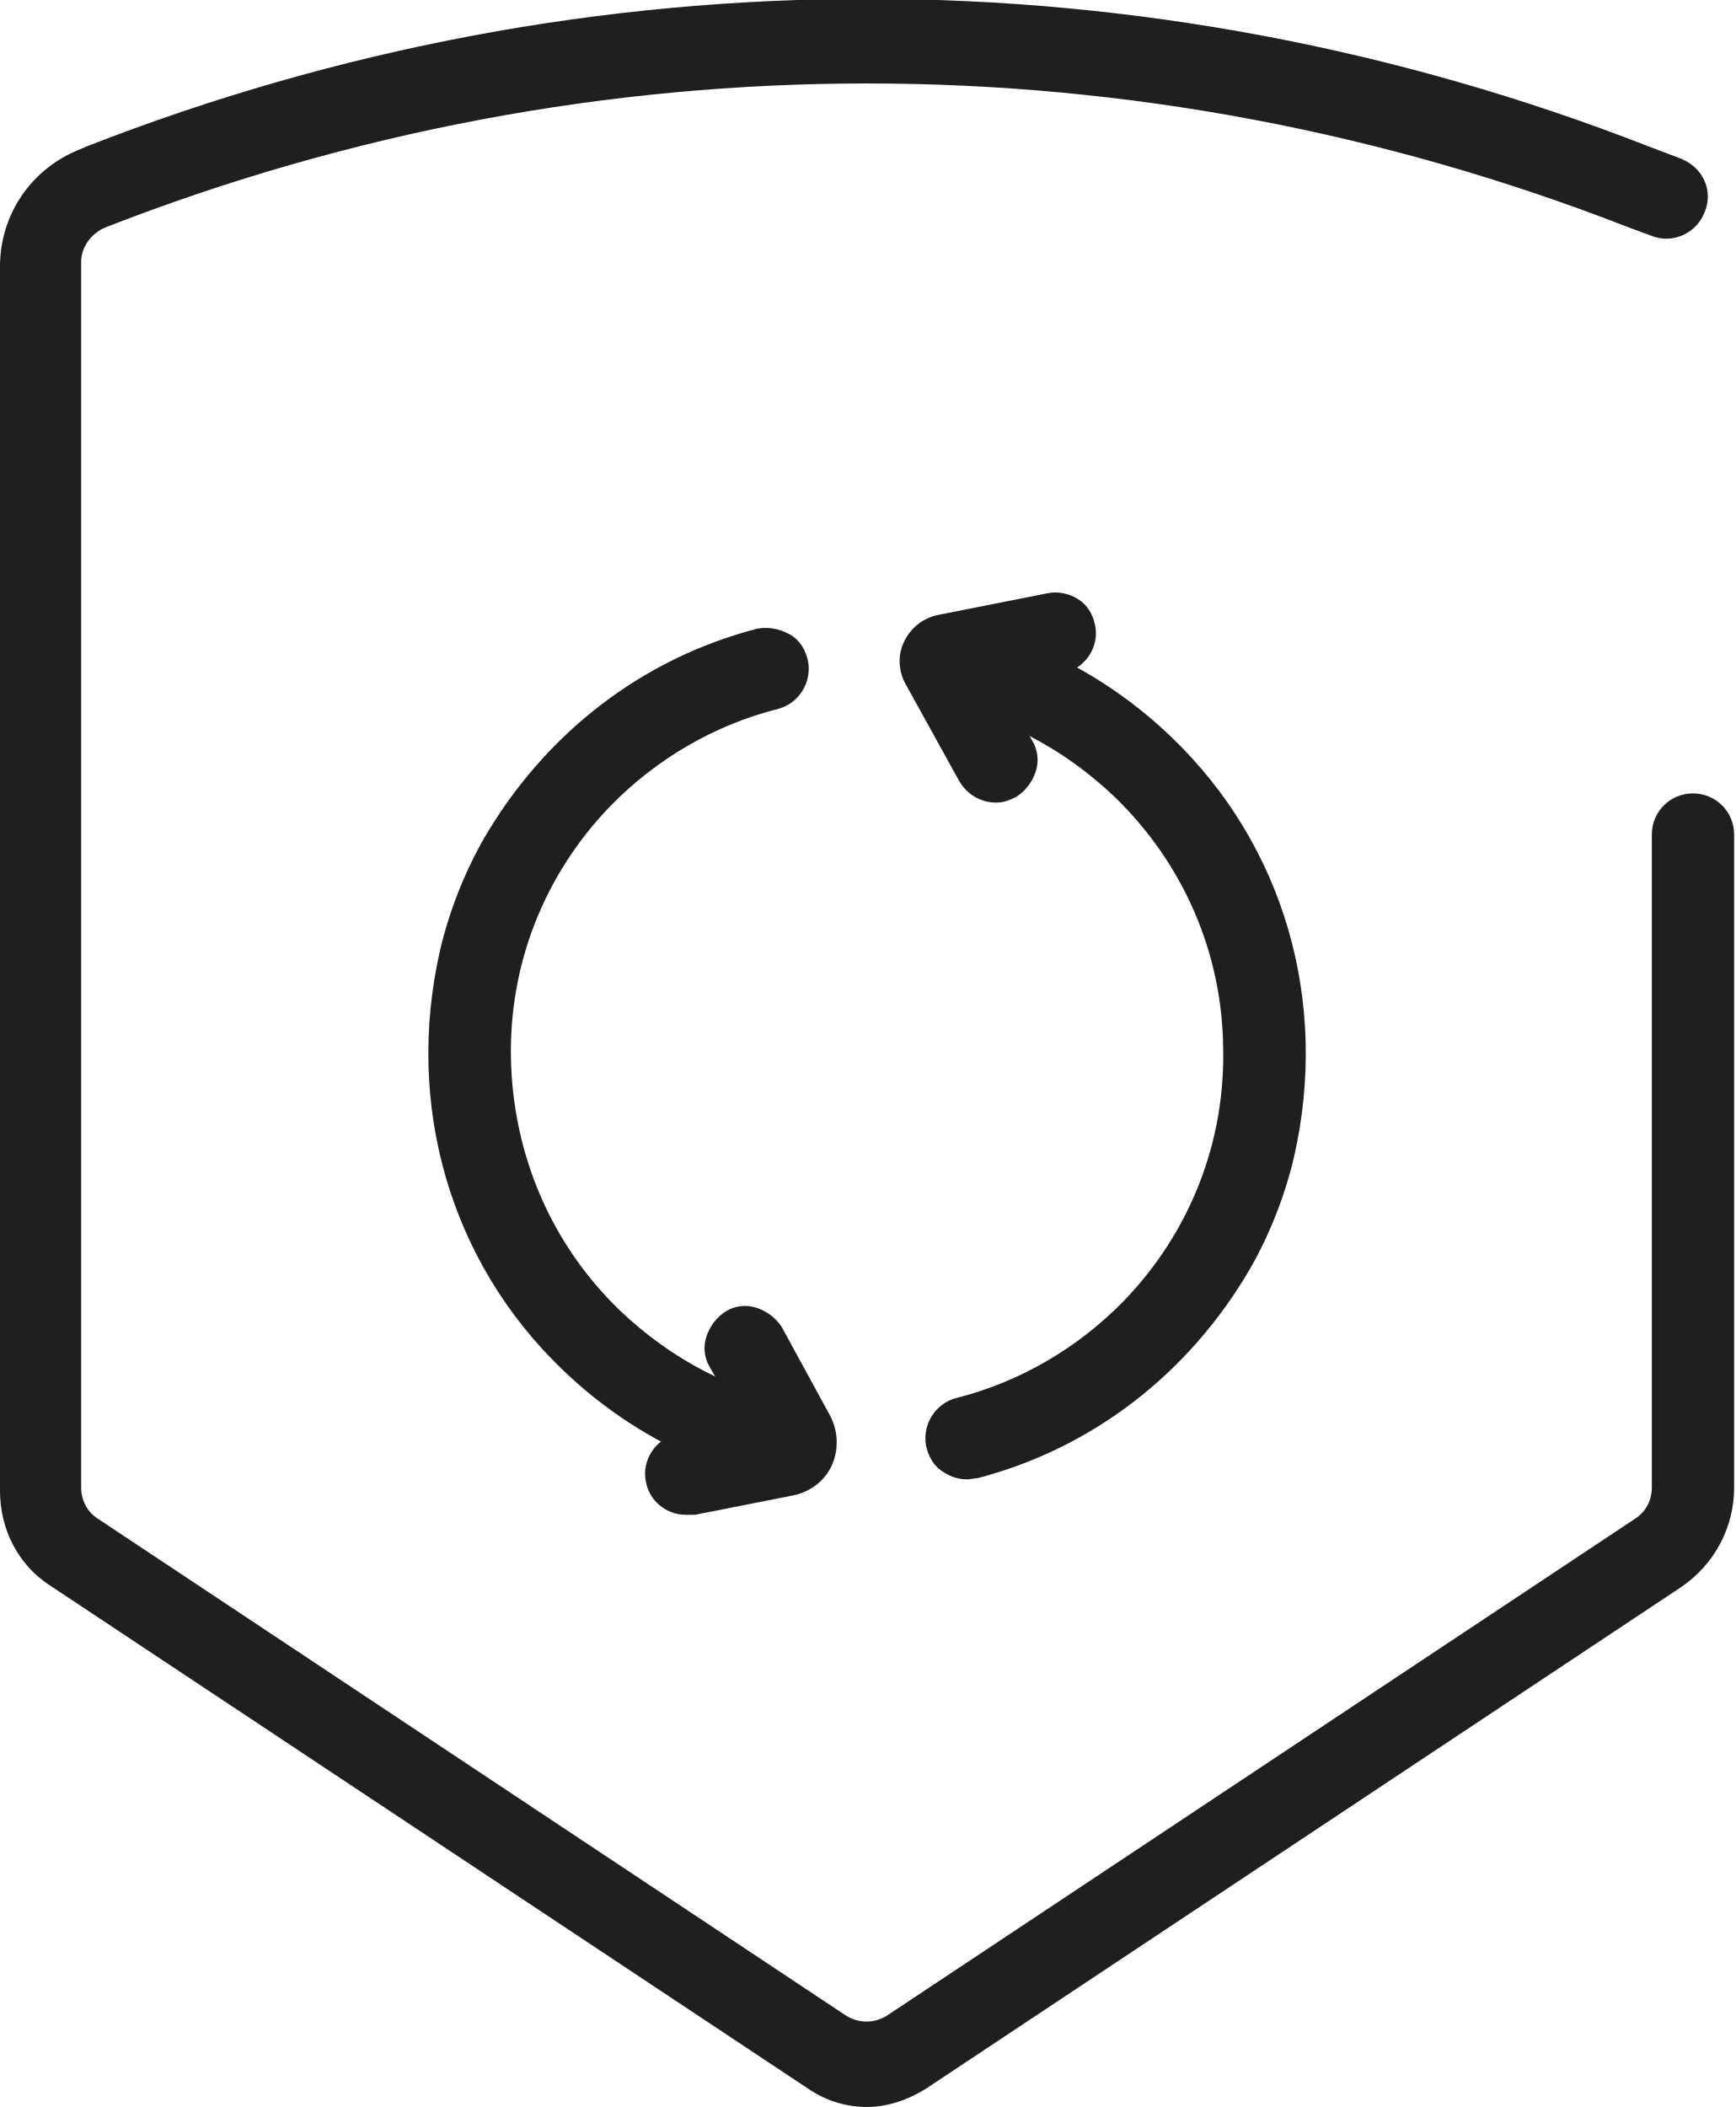
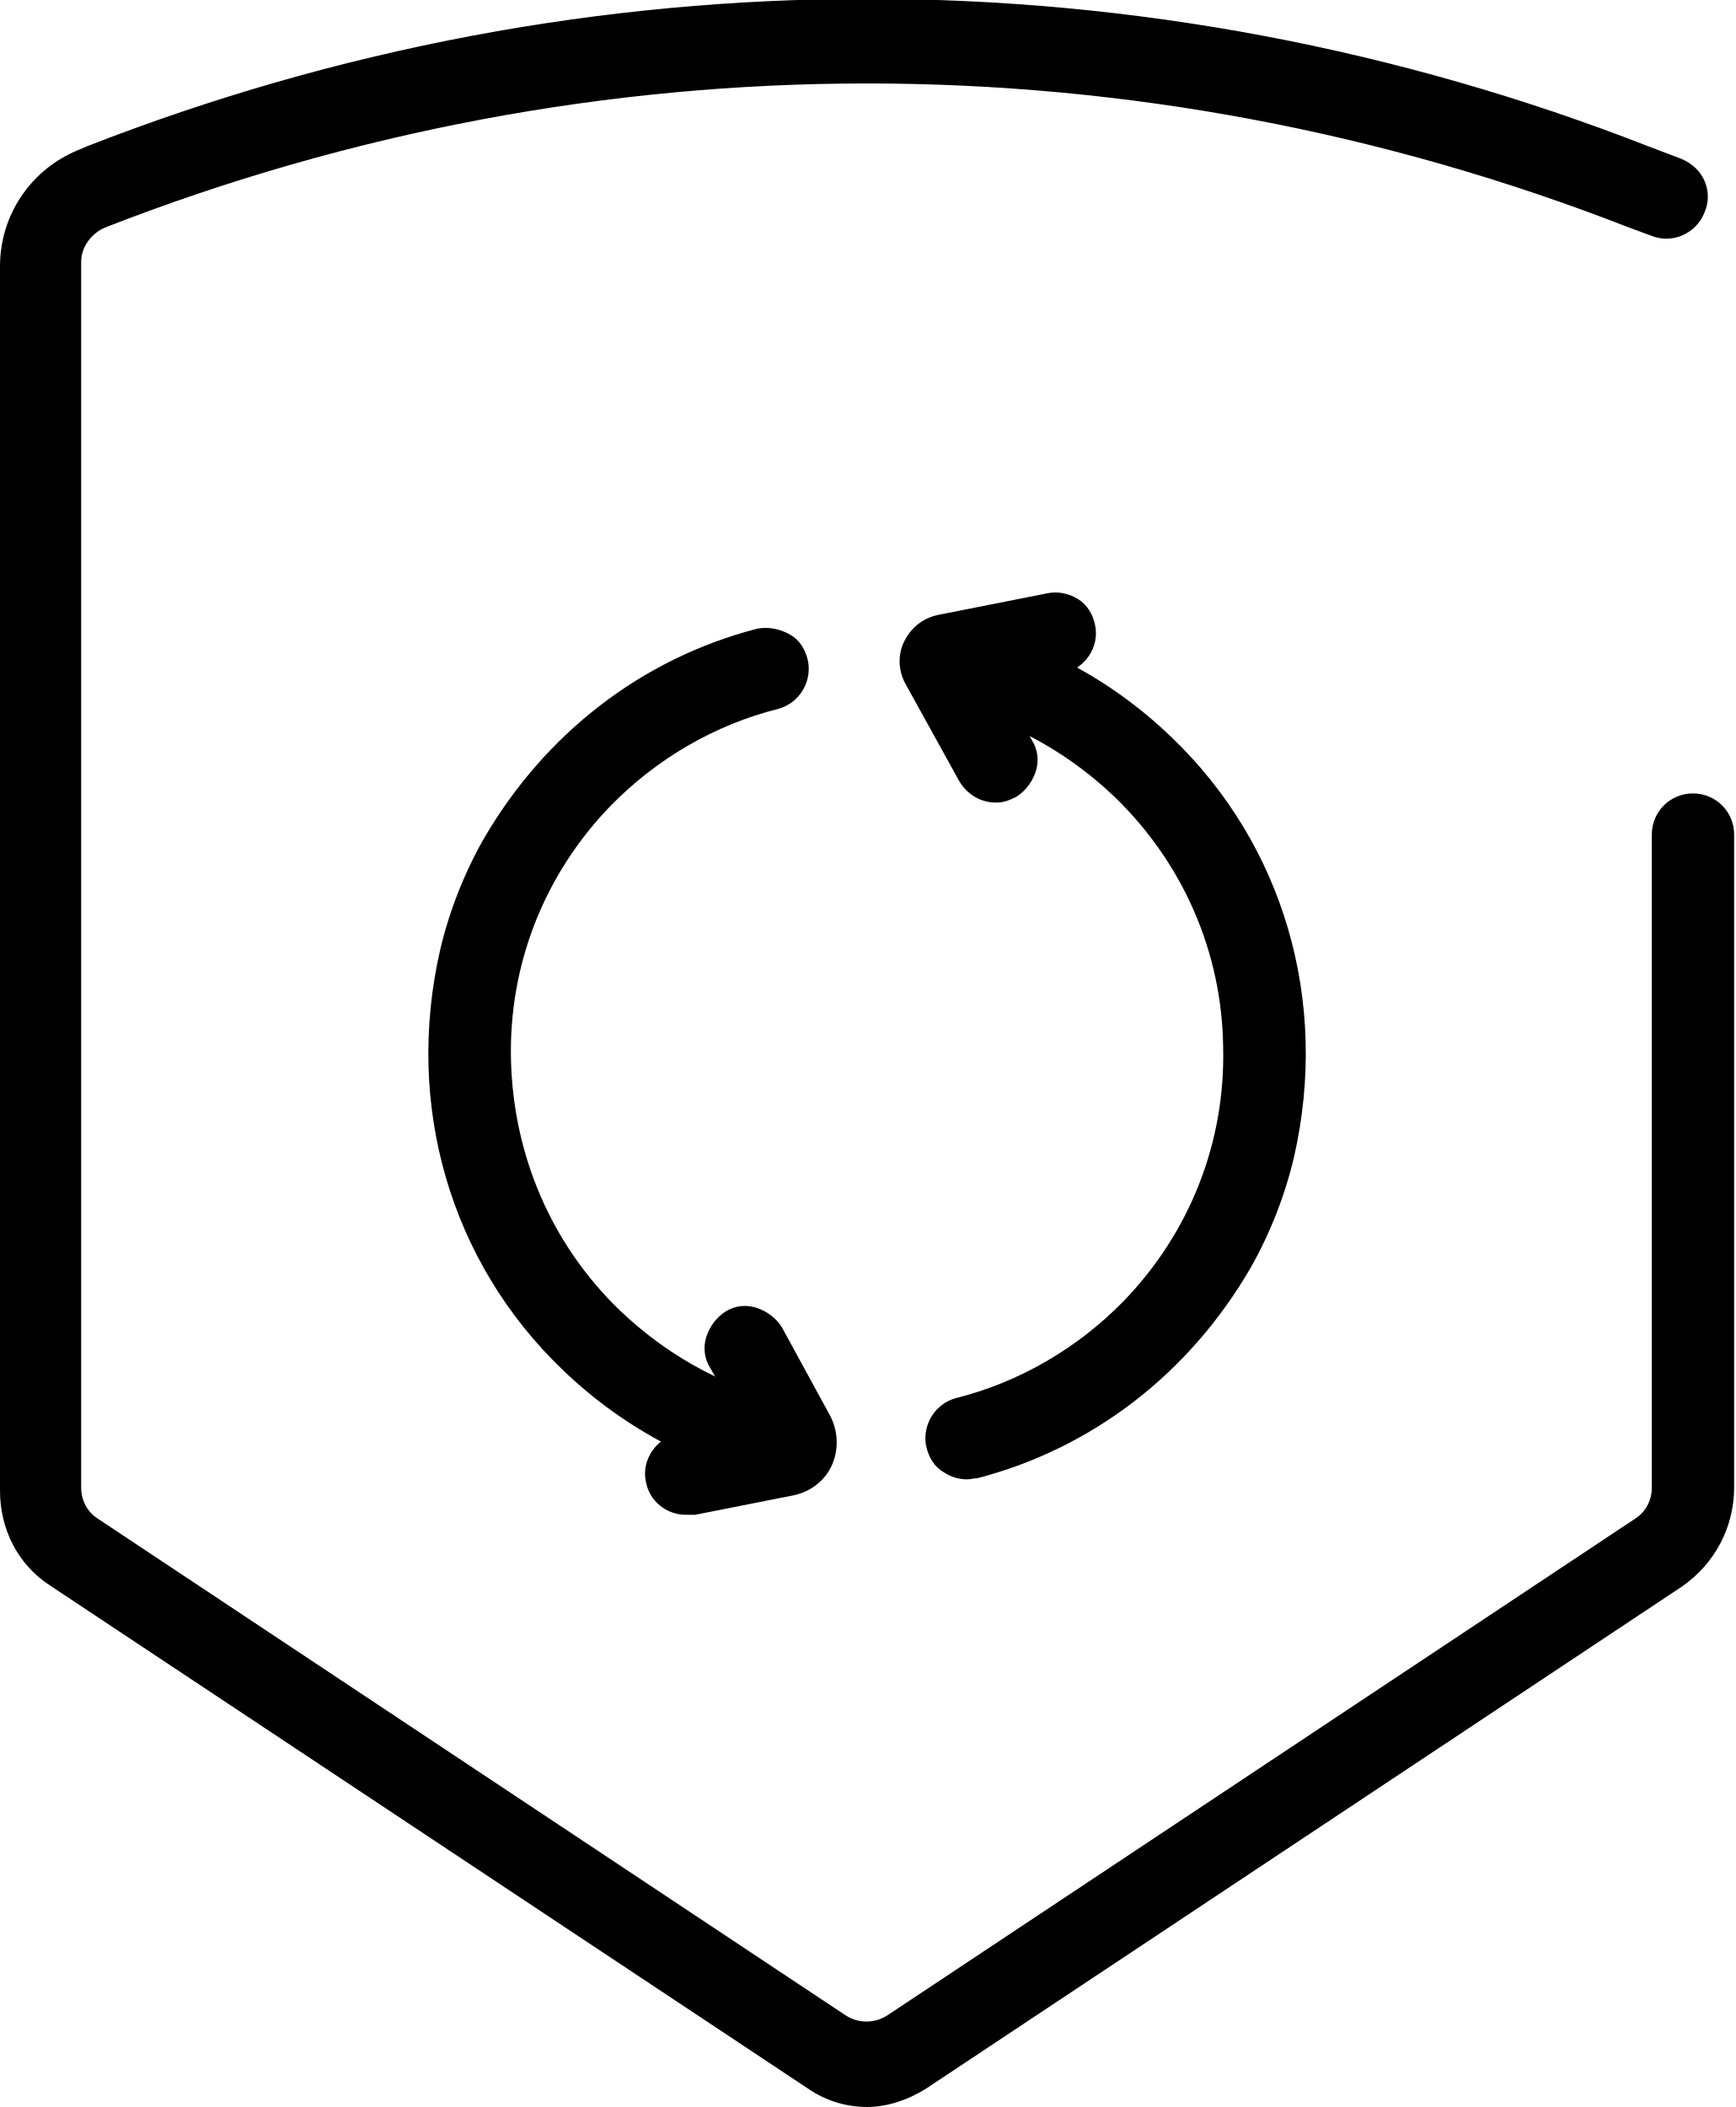
<svg xmlns="http://www.w3.org/2000/svg" id="Layer_2" data-name="Layer 2" viewBox="0 0 15.18 18.43">
  <defs>
    <style>
      .cls-1 {
-         fill: #1f1f1f;
+         fill: currentColor;
      }
    </style>
  </defs>
  <g id="Object">
    <g>
      <g>
        <g>
          <path class="cls-1" d="M8.48,6.79l-.47-.85c-.1-.18,0-.41.21-.45l.96-.19c.14-.03.28.06.31.21h0c.03.14-.06.28-.21.31l-.67.13.33.6c.07.13.02.29-.1.36h0c-.13.07-.29.02-.36-.1Z" />
          <path class="cls-1" d="M8.71,7.02c-.13,0-.25-.07-.32-.19h0l-.47-.85c-.06-.11-.07-.25-.01-.37.06-.12.16-.2.29-.23l.96-.19c.09-.02.19,0,.27.05.08.05.13.13.15.23.04.19-.09.38-.28.42l-.53.11.26.48c.05.08.06.18.03.27-.03.09-.09.17-.17.22-.06.03-.11.05-.17.05ZM8.56,6.74c.04.08.14.11.22.06.04-.02.07-.06.08-.1.01-.04,0-.09-.01-.12l-.33-.59s-.02-.06,0-.09c.01-.03.04-.05.07-.06l.67-.13s.08-.03.1-.07c.02-.04.03-.08.02-.12,0-.04-.03-.08-.07-.1-.04-.02-.08-.03-.12-.02l-.96.19c-.07.01-.12.06-.15.12-.03.06-.03.13,0,.19l.47.85Z" />
        </g>
        <g>
          <path class="cls-1" d="M5.74,12.94h0c-.03-.14.06-.28.21-.31l.32-.06c.17-.03.26-.23.18-.38l-.16-.28c-.07-.13-.02-.29.1-.36h0c.13-.07.29-.02.36.1l.42.77c.12.23,0,.51-.26.56l-.86.17c-.14.03-.28-.06-.31-.21Z" />
          <path class="cls-1" d="M6,13.25c-.17,0-.32-.12-.35-.29h0c-.04-.19.09-.38.28-.42l.32-.06c.05-.01.09-.04.12-.09.02-.05.02-.1,0-.15l-.16-.28c-.05-.08-.06-.18-.03-.27.03-.09.09-.17.17-.22.08-.05.18-.06.27-.03.09.03.17.09.22.17l.42.77c.07.13.08.29.02.43-.06.14-.19.24-.34.27l-.86.17s-.05,0-.07,0ZM5.84,12.92c.02.09.1.15.19.13l.86-.17c.09-.02.16-.08.2-.16s.03-.18,0-.25l-.42-.77s-.06-.07-.1-.08c-.04-.01-.09,0-.12.01-.08.04-.11.14-.06.22l.16.28c.06.1.06.22.01.33-.05.11-.14.18-.26.2l-.32.06c-.09.02-.15.1-.13.19h0Z" />
        </g>
        <g>
          <path class="cls-1" d="M6.93,12.9c-.73-.13-1.4-.47-1.94-.99-.94-.91-1.35-2.23-1.04-3.57.08-.33.2-.65.37-.95.53-.92,1.36-1.54,2.33-1.79.15-.04.3.06.33.21h0c.02.13-.06.26-.19.3-.58.15-1.1.45-1.52.88-.6.62-.92,1.43-.9,2.29s.36,1.66.98,2.26c.46.44,1.04.74,1.67.85l-.09.52Z" />
          <path class="cls-1" d="M6.93,13s-.01,0-.02,0c-.75-.13-1.44-.49-1.99-1.02-.98-.94-1.38-2.31-1.07-3.67.08-.34.21-.67.38-.97.54-.93,1.39-1.58,2.39-1.84.1-.02.2,0,.29.05.09.05.14.14.16.24.03.18-.08.36-.26.41-.56.14-1.07.44-1.47.85-.58.6-.89,1.39-.87,2.22s.35,1.61.95,2.19c.45.43,1,.72,1.61.83.05,0,.09.06.08.11l-.09.52s-.02.05-.04.06c-.02.01-.04.02-.06.02ZM6.72,5.69s-.03,0-.04,0c-.95.25-1.76.87-2.27,1.75-.17.29-.29.6-.36.92-.29,1.29.09,2.59,1.02,3.48.5.48,1.11.81,1.79.95l.06-.32c-.61-.13-1.17-.42-1.62-.86-.64-.61-1-1.44-1.01-2.33-.02-.89.31-1.72.93-2.36.43-.44.97-.76,1.56-.91.08-.02.13-.1.11-.18,0-.05-.03-.08-.07-.11-.03-.02-.06-.03-.09-.03Z" />
        </g>
        <g>
          <path class="cls-1" d="M8.2,12.63h0c-.02-.13.06-.26.19-.3.58-.15,1.1-.45,1.52-.88.6-.62.92-1.43.9-2.29-.02-.86-.36-1.66-.98-2.26-.46-.44-1.04-.74-1.67-.85l.09-.52c.73.13,1.4.47,1.94.99.94.91,1.35,2.23,1.04,3.57-.07.33-.2.65-.37.95-.53.92-1.36,1.54-2.33,1.79-.15.04-.3-.06-.33-.21Z" />
          <path class="cls-1" d="M8.46,12.94c-.07,0-.14-.02-.2-.06-.09-.05-.14-.14-.16-.24h0c-.03-.18.08-.36.26-.41.56-.14,1.07-.44,1.47-.85.58-.6.89-1.39.87-2.22-.01-.83-.35-1.61-.95-2.19-.45-.43-1.01-.72-1.61-.83-.05,0-.09-.06-.08-.11l.09-.52s.02-.05.04-.06c.02-.01.05-.02.07-.02.75.13,1.44.49,1.99,1.02.98.94,1.38,2.31,1.07,3.67-.08.34-.21.67-.38.97-.54.93-1.39,1.58-2.39,1.84-.03,0-.06.01-.09.01ZM8.3,12.61s.03.08.07.11c.04.03.09.03.13.02.95-.25,1.76-.87,2.27-1.75.17-.29.29-.59.36-.92.29-1.29-.09-2.59-1.02-3.48-.5-.48-1.12-.81-1.79-.95l-.06.32c.61.13,1.17.42,1.62.86.64.61,1,1.44,1.01,2.33.02.89-.31,1.72-.93,2.36-.43.44-.97.76-1.56.91-.08.02-.13.1-.11.18h0Z" />
        </g>
      </g>
      <g>
        <path class="cls-1" d="M7.12,18.19L.5,13.79c-.25-.17-.4-.44-.4-.74V2.33c0-.41.25-.78.63-.92l.07-.03c4.37-1.71,9.22-1.71,13.59,0l.29.11c.13.05.2.2.15.34h0c-.05.13-.2.2-.34.15l-.19-.07c-4.31-1.68-9.09-1.68-13.4,0h0c-.16.06-.27.22-.27.39v10.72c0,.14.07.27.19.35l6.55,4.35c.14.09.32.09.47,0l6.55-4.35c.12-.08.19-.21.19-.35v-5.71c0-.14.12-.26.26-.26h0c.14,0,.26.12.26.26v5.71c0,.31-.16.61-.42.78l-6.61,4.39c-.28.19-.65.19-.93,0Z" />
        <path class="cls-1" d="M7.59,18.43c-.18,0-.36-.05-.52-.16L.44,13.87c-.28-.18-.44-.49-.44-.83V2.33c0-.45.27-.85.69-1.02l.07-.03c4.4-1.72,9.26-1.72,13.66,0l.29.11c.09.04.16.1.2.19.04.09.04.19,0,.28-.07.18-.28.28-.47.2l-.19-.07c-4.3-1.68-9.03-1.68-13.33,0-.12.05-.21.17-.21.3v10.72c0,.11.05.21.14.27l6.55,4.35c.11.07.25.07.36,0l6.55-4.35c.09-.06.14-.16.14-.27v-5.71c0-.2.16-.36.36-.36s.36.16.36.36v5.71c0,.35-.17.67-.46.87l-6.61,4.39c-.16.1-.34.16-.52.16ZM7.59.2C5.3.2,3.01.62.83,1.47l-.07.03c-.35.13-.57.46-.57.83v10.72c0,.27.13.51.35.66l6.63,4.4h0c.25.17.57.17.82,0l6.61-4.39c.24-.16.38-.42.38-.7v-5.71c0-.09-.07-.16-.16-.16s-.16.07-.16.16v5.71c0,.17-.09.34-.23.43l-6.55,4.35c-.17.12-.4.12-.57,0L.76,13.45c-.15-.1-.23-.26-.23-.43V2.3c0-.22.13-.41.33-.48,4.34-1.7,9.13-1.7,13.47,0l.19.07c.08.03.18,0,.21-.09.02-.04.02-.09,0-.13-.02-.04-.05-.07-.09-.09l-.29-.11C12.17.62,9.88.2,7.59.2Z" />
      </g>
    </g>
  </g>
</svg>
